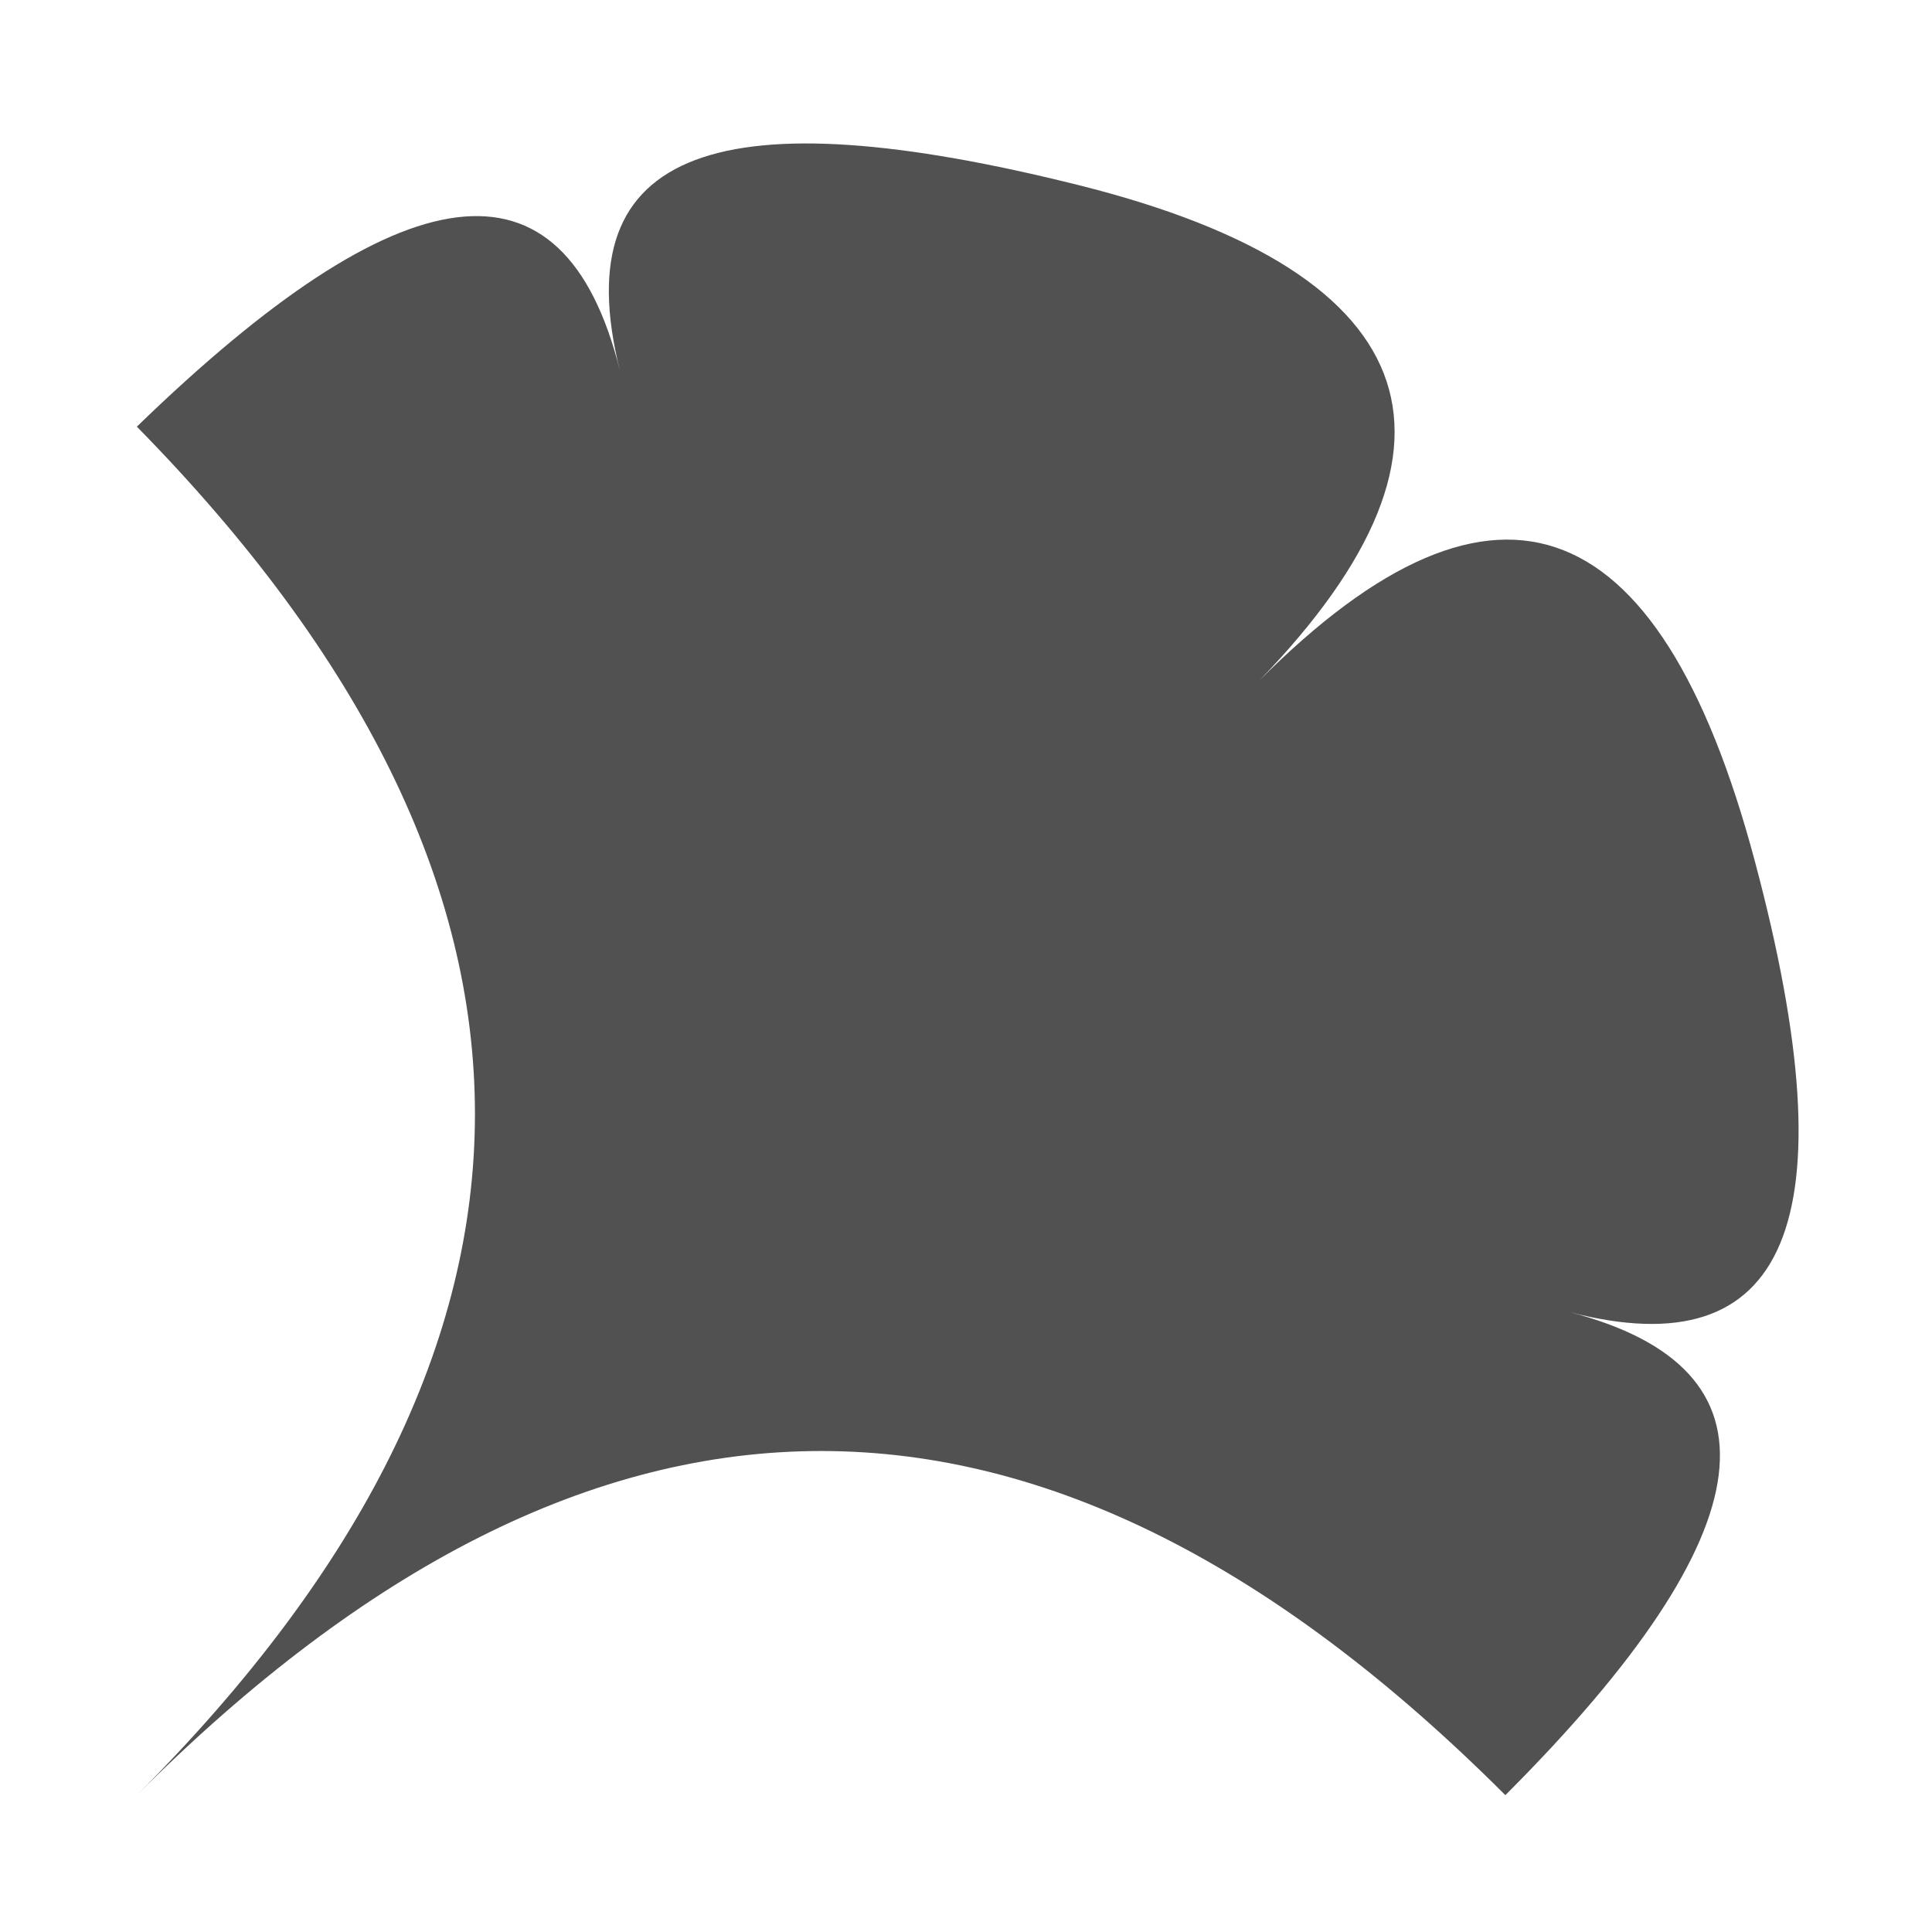
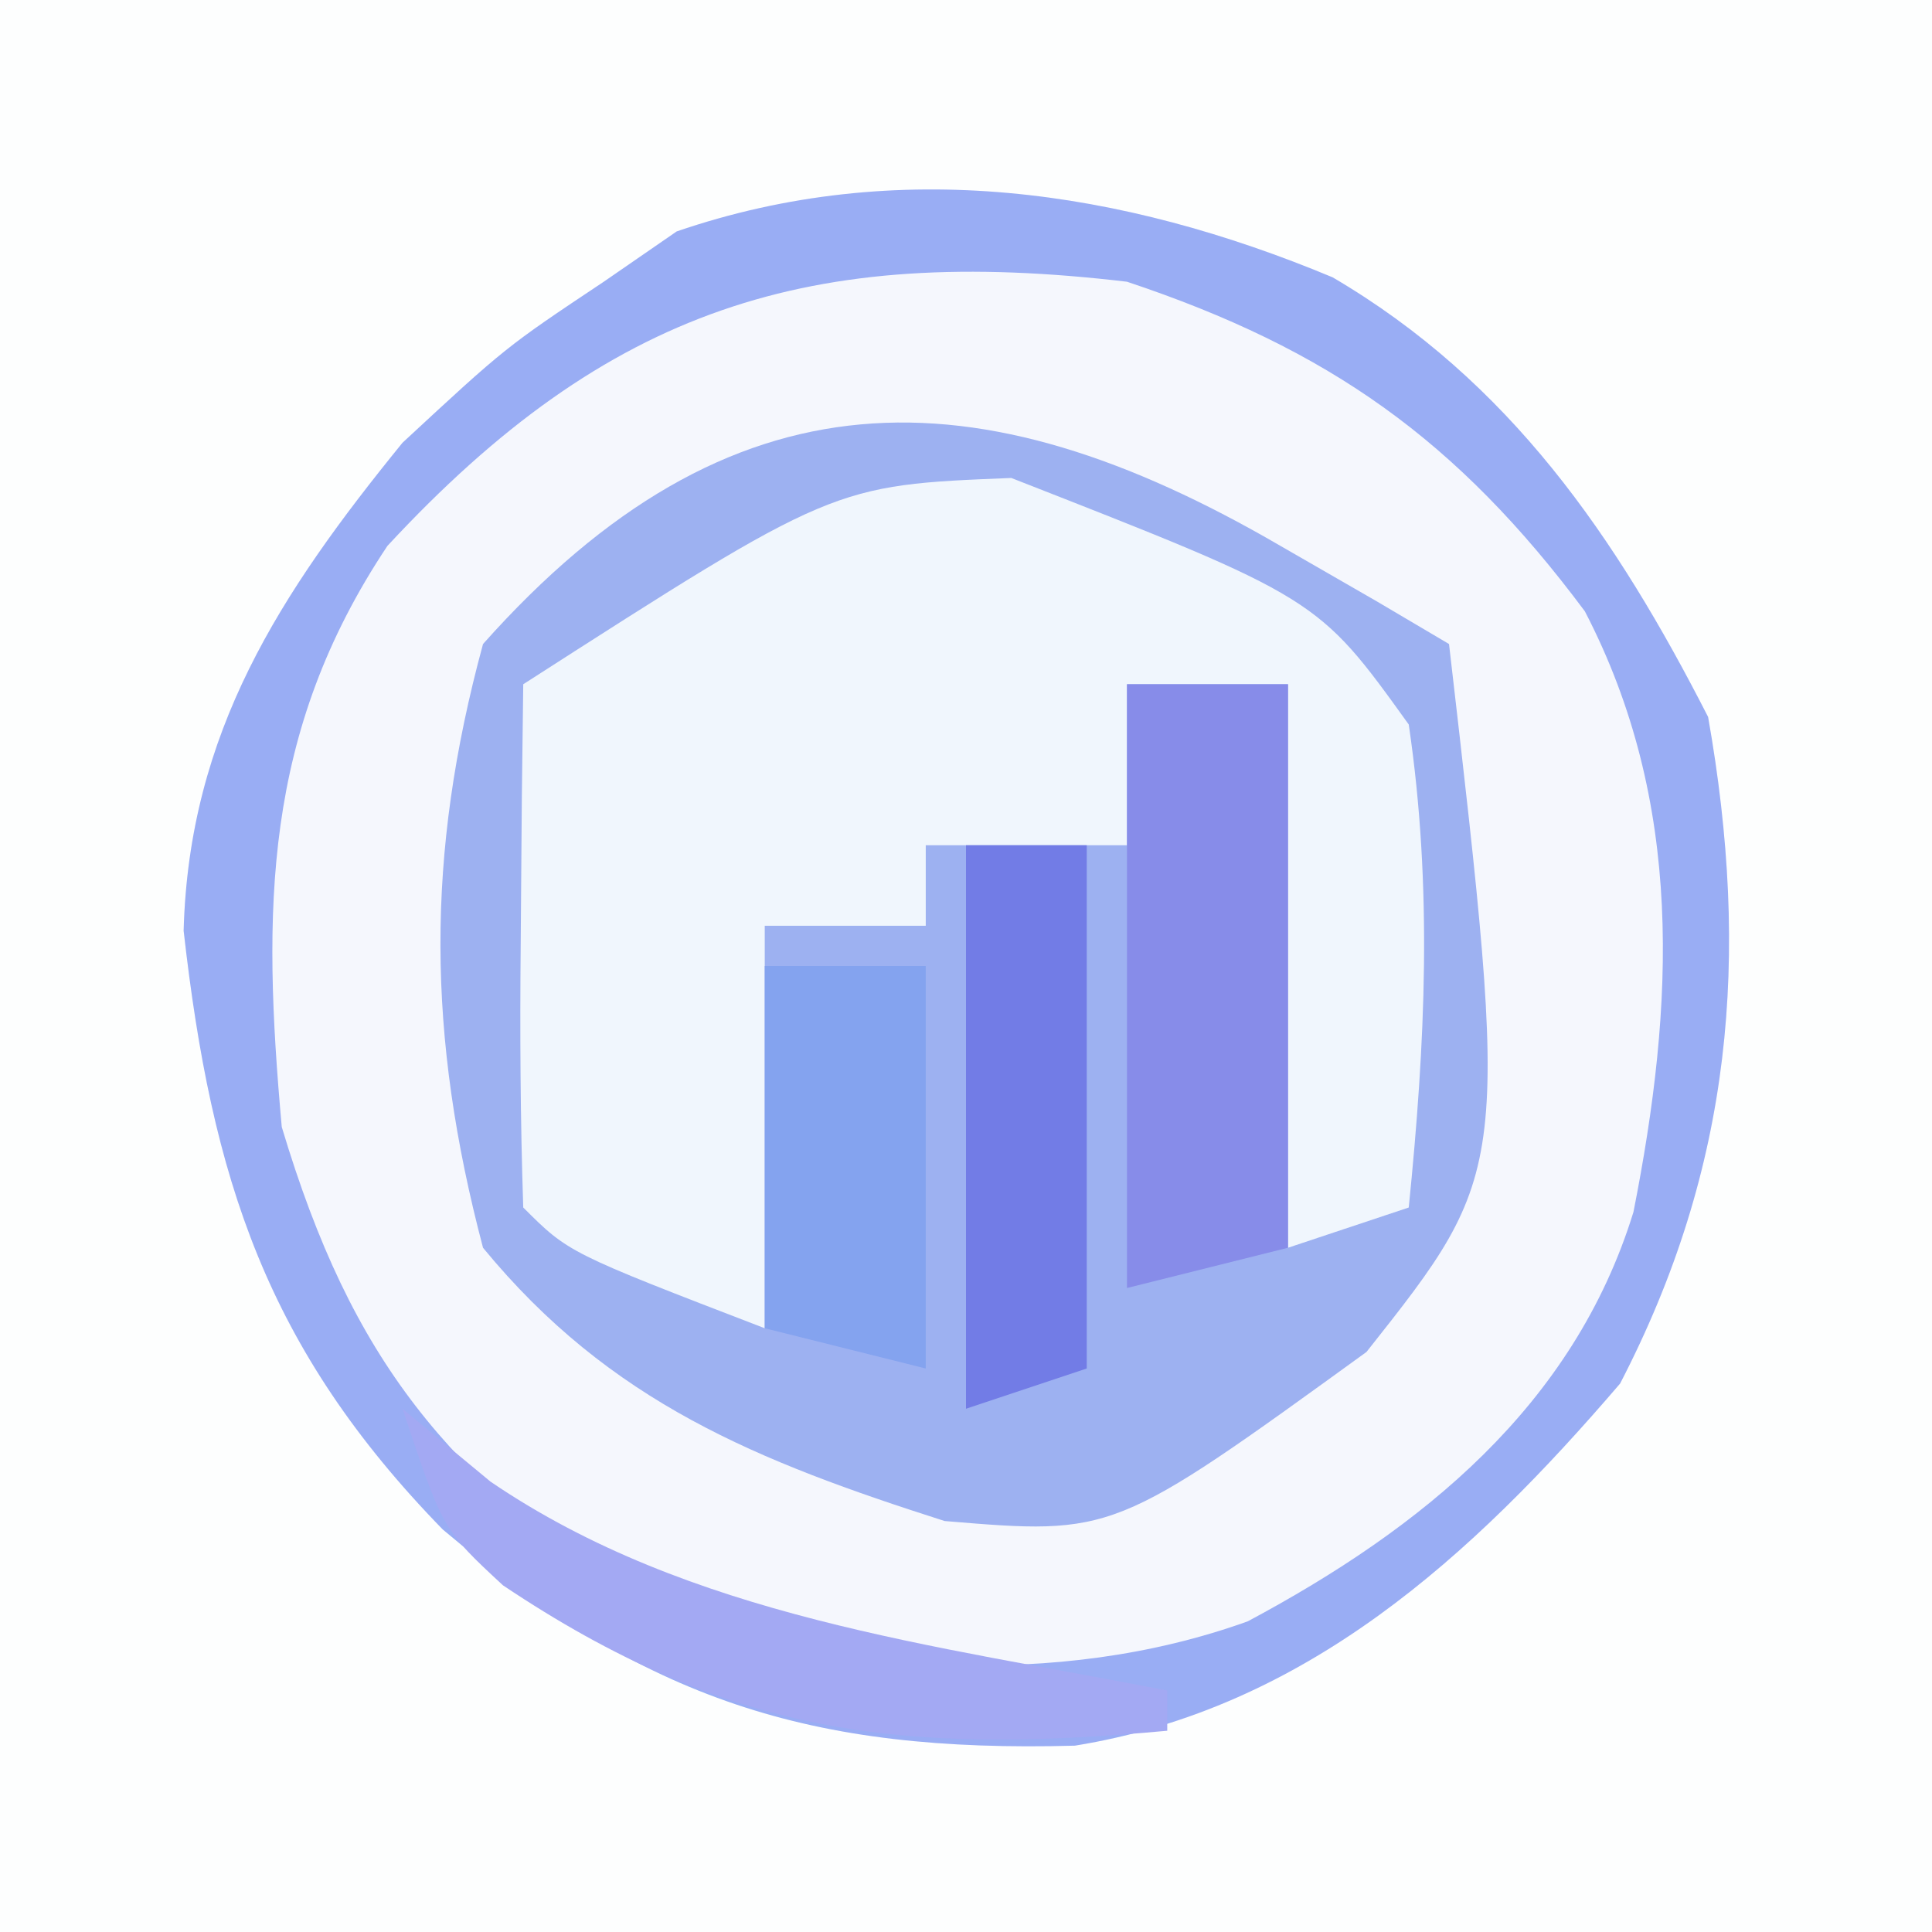
- <svg xmlns="http://www.w3.org/2000/svg" version="1.1" x="0px" y="0px" width="24px" height="24px" viewBox="0 0 24 24">
-   <style type="text/css">
- 	.st0{fill:#515151;}
- </style>
-   <path class="st0" d="M1.7,22.3c5.7-5.7,11.3-5.7,17,0c3.3-3.3,3.5-5.3,0.8-6c2.7,0.7,3.5-1.1,2.3-5.6s-3.3-5.2-6.3-2.1  c3-3,2.3-5.2-2.1-6.3S7,1.8,7.7,4.6C7,1.8,5,2.1,1.7,5.3C7.3,11,7.3,16.7,1.7,22.3" />
+ <svg xmlns="http://www.w3.org/2000/svg" version="1.1" width="48" height="48">
+   <path d="M0 0 C15.84 0 31.68 0 48 0 C48 15.84 48 31.68 48 48 C32.16 48 16.32 48 0 48 C0 32.16 0 16.32 0 0 Z " fill="#FDFEFE" transform="translate(0,0)" />
+   <path d="M0 0 C4.406 2.585 7.042 6.449 9.328 10.922 C10.378 16.869 9.932 22.101 7.141 27.484 C3.453 31.787 -0.665 35.553 -6.406 36.48 C-12.97 36.658 -17.072 35.354 -22.109 31.109 C-26.485 26.618 -27.851 22.4 -28.547 16.234 C-28.415 11.309 -26.156 7.855 -23.109 4.109 C-20.547 1.734 -20.547 1.734 -18.109 0.109 C-17.511 -0.303 -16.913 -0.716 -16.297 -1.141 C-10.812 -3.021 -5.243 -2.188 0 0 Z " fill="#F5F7FD" transform="translate(33.10938,6.890625)" />
+   <path d="M0 0 C0.79 0.455 1.58 0.91 2.395 1.379 C2.986 1.728 3.578 2.078 4.188 2.438 C5.703 15.523 5.703 15.523 2.137 20.027 C-4.143 24.577 -4.143 24.577 -8.344 24.227 C-12.985 22.743 -16.654 21.283 -19.812 17.438 C-21.202 12.172 -21.243 7.696 -19.812 2.438 C-13.669 -4.465 -7.551 -4.396 0 0 Z " fill="#9DB1F1" transform="translate(31.8125,13.5625)" />
+   <path d="M0 0 C7.614 2.979 7.614 2.979 9.875 6.125 C10.473 10.188 10.285 14.049 9.875 18.125 C8.885 18.455 7.895 18.785 6.875 19.125 C6.875 14.505 6.875 9.885 6.875 5.125 C5.555 5.125 4.235 5.125 2.875 5.125 C2.875 6.445 2.875 7.765 2.875 9.125 C1.225 9.125 -0.425 9.125 -2.125 9.125 C-2.125 9.785 -2.125 10.445 -2.125 11.125 C-3.445 11.125 -4.765 11.125 -6.125 11.125 C-6.125 14.425 -6.125 17.725 -6.125 21.125 C-11 19.25 -11 19.25 -12.125 18.125 C-12.198 15.939 -12.209 13.75 -12.188 11.562 C-12.178 10.365 -12.169 9.167 -12.16 7.934 C-12.149 7.007 -12.137 6.08 -12.125 5.125 C-4.42 0.177 -4.42 0.177 0 0 Z " fill="#F0F6FD" transform="translate(25.125,11.875)" />
+   <path d="M0 0 C4.406 2.585 7.042 6.449 9.328 10.922 C10.378 16.869 9.932 22.101 7.141 27.484 C3.453 31.787 -0.665 35.553 -6.406 36.48 C-12.97 36.658 -17.072 35.354 -22.109 31.109 C-26.485 26.618 -27.851 22.4 -28.547 16.234 C-28.415 11.309 -26.156 7.855 -23.109 4.109 C-20.547 1.734 -20.547 1.734 -18.109 0.109 C-17.511 -0.303 -16.913 -0.716 -16.297 -1.141 C-10.812 -3.021 -5.243 -2.188 0 0 Z M-23.484 6.672 C-26.58 11.315 -26.595 15.709 -26.109 21.109 C-24.347 26.984 -22.012 29.707 -17.109 33.109 C-12.317 34.639 -6.896 35.111 -2.109 33.391 C2.222 31.076 5.987 28.038 7.473 23.223 C8.493 18.065 8.738 13.057 6.266 8.297 C3.095 4.041 -0.093 1.782 -5.109 0.109 C-12.969 -0.82 -17.994 0.749 -23.484 6.672 Z " fill="#99ADF4" transform="translate(33.10938,6.890625)" />
+   <path d="M0 0 C1.32 0 2.64 0 4 0 C4 4.62 4 9.24 4 14 C2.68 14.33 1.36 14.66 0 15 C0 10.05 0 5.1 0 0 Z " fill="#878CE9" transform="translate(28,17)" />
+   <path d="M0 0 C0.99 0 1.98 0 3 0 C3 4.29 3 8.58 3 13 C2.01 13.33 1.02 13.66 0 14 C0 9.38 0 4.76 0 0 Z " fill="#727CE6" transform="translate(24,21)" />
+   <path d="M0 0 C1.32 0 2.64 0 4 0 C4 3.3 4 6.6 4 10 C2.68 9.67 1.36 9.34 0 9 C0 6.03 0 3.06 0 0 Z " fill="#84A3EF" transform="translate(19,24)" />
+   <path d="M0 0 C0.722 0.598 1.444 1.196 2.188 1.812 C7.132 5.176 13.233 5.871 19 7 C19 7.33 19 7.66 19 8 C12.392 8.609 8.056 8.112 2.496 4.387 C1 3 1 3 0 0 Z " fill="#A3A9F3" transform="translate(10,35)" />
</svg>
